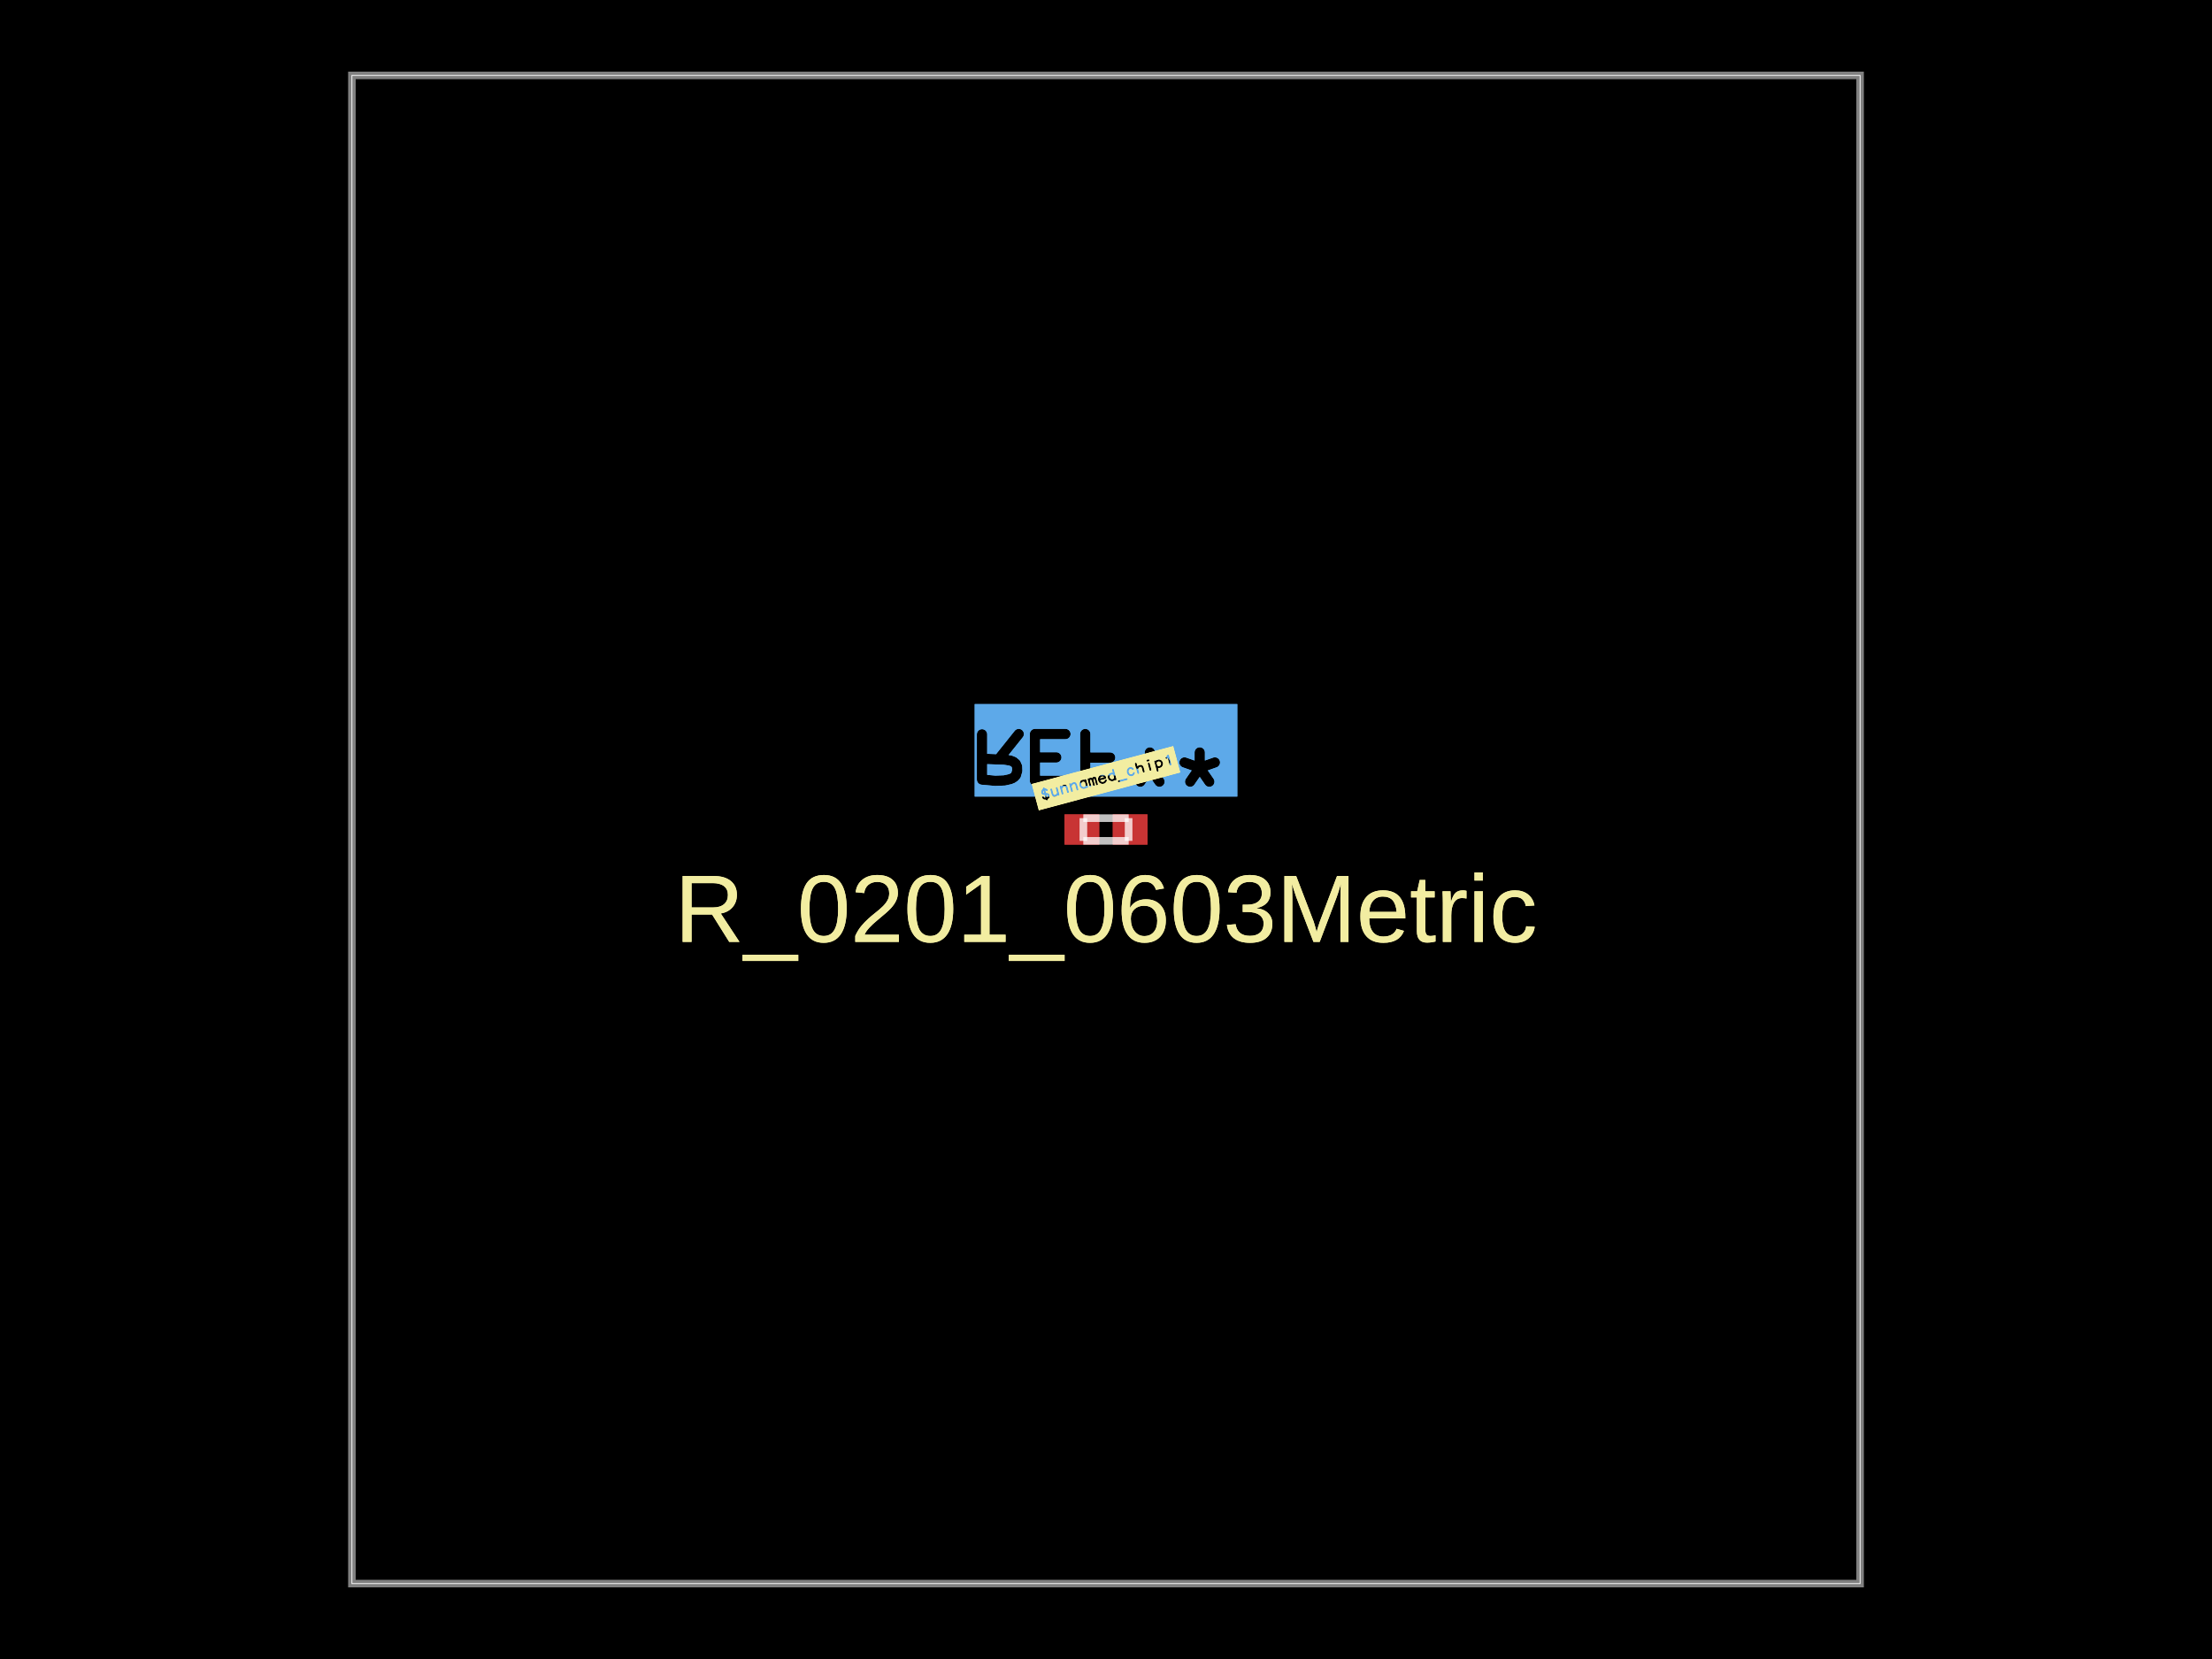
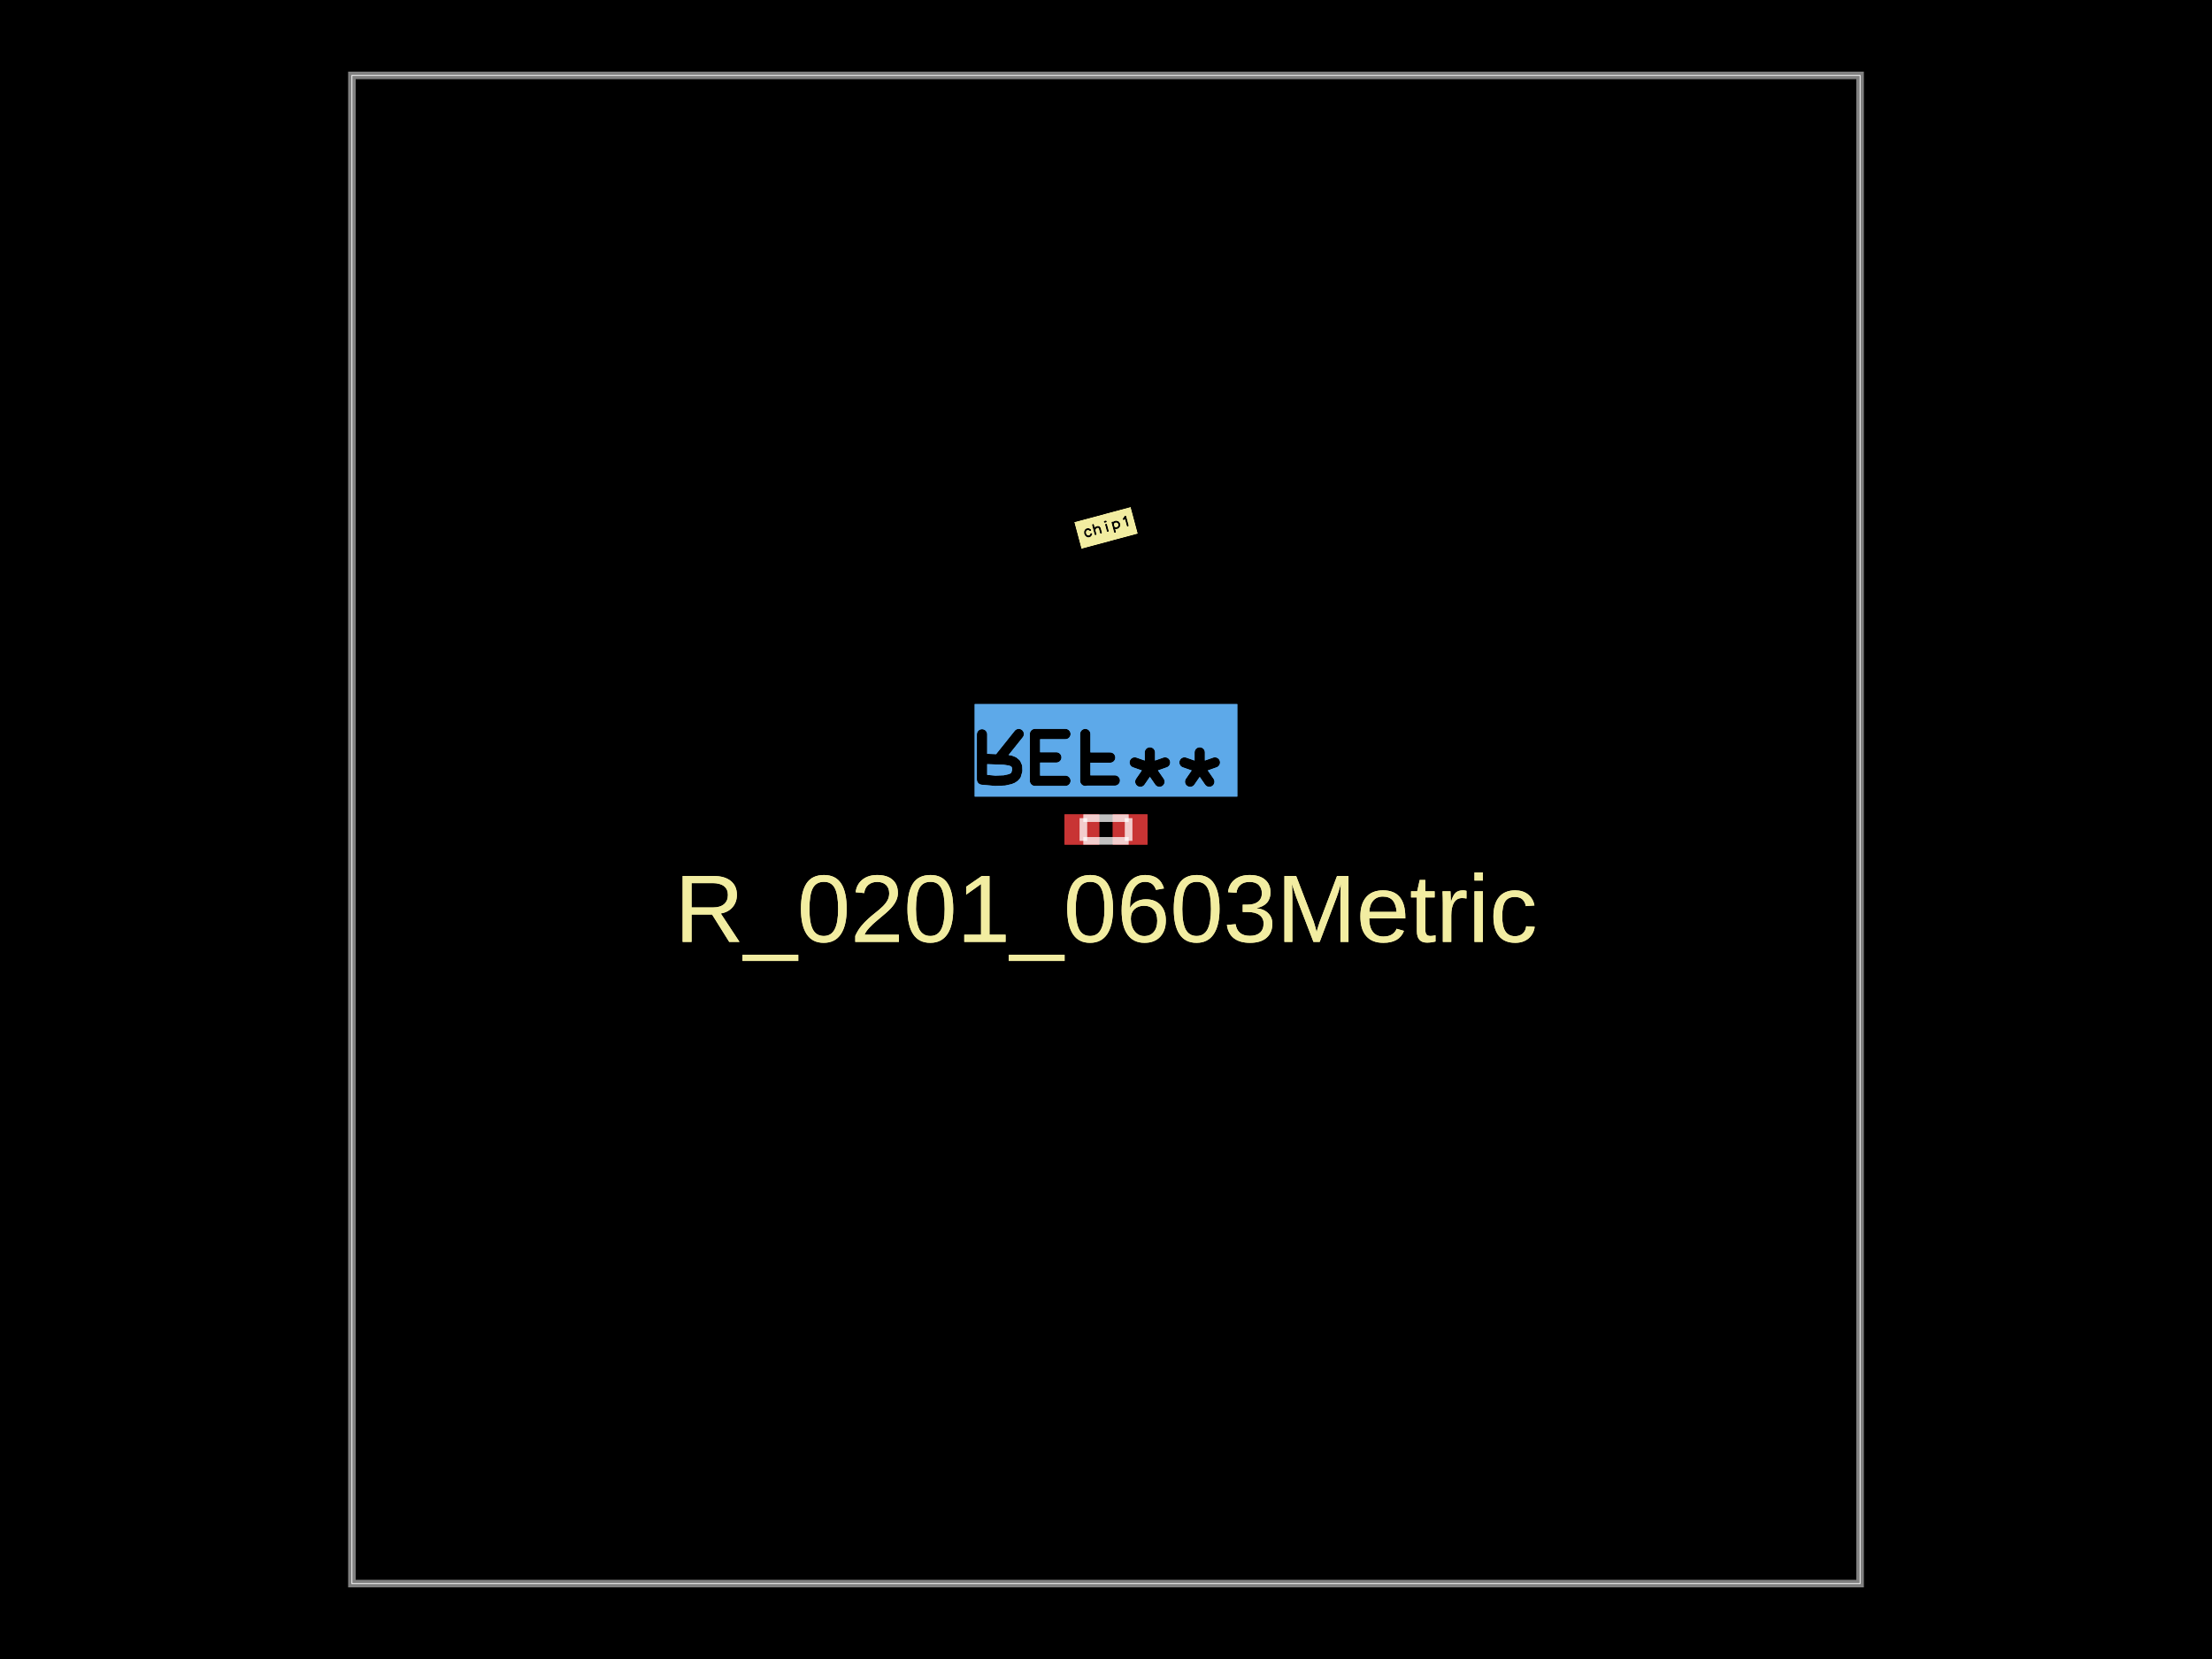
- <svg xmlns="http://www.w3.org/2000/svg" width="800" height="600" data-software-used-string="@tscircuit/core@0.0.1306">
+ <svg xmlns="http://www.w3.org/2000/svg" width="800" height="600" data-software-used-string="@tscircuit/core@0.0.1322">
  <style />
  <rect class="boundary" x="0" y="0" fill="#000" width="800" height="600" data-type="pcb_background" data-pcb-layer="global" />
  <rect class="pcb-boundary" fill="none" stroke="#fff" stroke-width="0.3" x="127.273" y="27.273" width="545.455" height="545.455" data-type="pcb_boundary" data-pcb-layer="global" />
  <path class="pcb-board" d="M 127.273 572.727 L 672.727 572.727 L 672.727 27.273 L 127.273 27.273 Z" fill="none" stroke="rgba(255, 255, 255, 0.5)" stroke-width="2.727" data-type="pcb_board" data-pcb-layer="board" />
  <rect x="-1.744" y="-0.616" width="3.488" height="1.232" fill="#5da9e9" mask="url(#silkscreen-knockout-mask-pcb_silkscreen_text_1-1)" transform="matrix(27.27273,3.339945815856418e-15,3.339945815856418e-15,-27.27273,400,271.3636)" class="pcb-silkscreen-text-knockout pcb-silkscreen-bottom" data-type="pcb_silkscreen_text" data-pcb-silkscreen-text-id="pcb_silkscreen_text_1" data-pcb-layer="bottom" />
  <rect x="-1.744" y="-0.616" width="3.488" height="1.232" fill="#5da9e9" mask="url(#silkscreen-knockout-mask-pcb_silkscreen_text_4-3)" transform="matrix(27.27273,3.339945815856418e-15,3.339945815856418e-15,-27.27273,400,271.3636)" class="pcb-silkscreen-text-knockout pcb-silkscreen-bottom" data-type="pcb_silkscreen_text" data-pcb-silkscreen-text-id="pcb_silkscreen_text_4" data-pcb-layer="bottom" />
  <rect class="pcb-pad" fill="rgb(200, 52, 52)" x="385" y="294.545" width="12.545" height="10.909" data-type="pcb_smtpad" data-pcb-layer="top" />
  <rect class="pcb-pad" fill="rgb(200, 52, 52)" x="402.455" y="294.545" width="12.545" height="10.909" data-type="pcb_smtpad" data-pcb-layer="top" />
  <rect class="pcb-pad" fill="rgb(200, 52, 52)" x="385" y="294.545" width="12.545" height="10.909" data-type="pcb_smtpad" data-pcb-layer="top" />
  <rect class="pcb-pad" fill="rgb(200, 52, 52)" x="402.455" y="294.545" width="12.545" height="10.909" data-type="pcb_smtpad" data-pcb-layer="top" />
-   <rect x="-0.973" y="-0.183" width="1.946" height="0.366" fill="#f2eda1" mask="url(#silkscreen-knockout-mask-pcb_silkscreen_text_0-0)" transform="matrix(26.34343,-7.058701,7.058701,26.34343,400,281.4545)" class="pcb-silkscreen-text-knockout pcb-silkscreen-top" data-type="pcb_silkscreen_text" data-pcb-silkscreen-text-id="pcb_silkscreen_text_0" data-pcb-layer="top" />
+   <rect x="-0.386" y="-0.182" width="0.773" height="0.365" fill="#f2eda1" mask="url(#silkscreen-knockout-mask-pcb_silkscreen_text_0-0)" transform="matrix(26.34343,-7.058701,7.058701,26.34343,400,190.9091)" class="pcb-silkscreen-text-knockout pcb-silkscreen-top" data-type="pcb_silkscreen_text" data-pcb-silkscreen-text-id="pcb_silkscreen_text_0" data-pcb-layer="top" />
  <text x="0" y="0" dx="0" dy="0" fill="#f2eda1" font-family="Arial, sans-serif" font-size="34.636" text-anchor="middle" dominant-baseline="central" transform="matrix(1,0,0,1,400,328.6364)" class="pcb-silkscreen-text pcb-silkscreen-top" data-pcb-silkscreen-text-id="pcb_silkscreen_text_2" stroke="none" data-type="pcb_silkscreen_text" data-pcb-layer="top">R_0201_0603Metric</text>
-   <rect x="-0.973" y="-0.183" width="1.946" height="0.366" fill="#f2eda1" mask="url(#silkscreen-knockout-mask-pcb_silkscreen_text_3-2)" transform="matrix(26.34343,-7.058701,7.058701,26.34343,400,281.4545)" class="pcb-silkscreen-text-knockout pcb-silkscreen-top" data-type="pcb_silkscreen_text" data-pcb-silkscreen-text-id="pcb_silkscreen_text_3" data-pcb-layer="top" />
+   <rect x="-0.386" y="-0.182" width="0.773" height="0.365" fill="#f2eda1" mask="url(#silkscreen-knockout-mask-pcb_silkscreen_text_3-2)" transform="matrix(26.34343,-7.058701,7.058701,26.34343,400,190.9091)" class="pcb-silkscreen-text-knockout pcb-silkscreen-top" data-type="pcb_silkscreen_text" data-pcb-silkscreen-text-id="pcb_silkscreen_text_3" data-pcb-layer="top" />
  <text x="0" y="0" dx="0" dy="0" fill="#f2eda1" font-family="Arial, sans-serif" font-size="34.636" text-anchor="middle" dominant-baseline="central" transform="matrix(1,0,0,1,400,328.6364)" class="pcb-silkscreen-text pcb-silkscreen-top" data-pcb-silkscreen-text-id="pcb_silkscreen_text_5" stroke="none" data-type="pcb_silkscreen_text" data-pcb-layer="top">R_0201_0603Metric</text>
  <path class="pcb-fabrication-note-path" stroke="rgba(255,255,255,0.5)" fill="none" d="M 391.818 295.909 L 408.182 295.909" stroke-width="2.727" data-pcb-component-id="pcb_component_0" data-pcb-fabrication-note-path-id="pcb_fabrication_note_path_0" data-type="pcb_fabrication_note_path" data-pcb-layer="overlay" />
  <path class="pcb-fabrication-note-path" stroke="rgba(255,255,255,0.5)" fill="none" d="M 391.818 304.091 L 391.818 295.909" stroke-width="2.727" data-pcb-component-id="pcb_component_0" data-pcb-fabrication-note-path-id="pcb_fabrication_note_path_1" data-type="pcb_fabrication_note_path" data-pcb-layer="overlay" />
  <path class="pcb-fabrication-note-path" stroke="rgba(255,255,255,0.5)" fill="none" d="M 408.182 295.909 L 408.182 304.091" stroke-width="2.727" data-pcb-component-id="pcb_component_0" data-pcb-fabrication-note-path-id="pcb_fabrication_note_path_2" data-type="pcb_fabrication_note_path" data-pcb-layer="overlay" />
  <path class="pcb-fabrication-note-path" stroke="rgba(255,255,255,0.5)" fill="none" d="M 408.182 304.091 L 391.818 304.091" stroke-width="2.727" data-pcb-component-id="pcb_component_0" data-pcb-fabrication-note-path-id="pcb_fabrication_note_path_3" data-type="pcb_fabrication_note_path" data-pcb-layer="overlay" />
  <path class="pcb-fabrication-note-path" stroke="rgba(255,255,255,0.5)" fill="none" d="M 391.818 295.909 L 408.182 295.909" stroke-width="2.727" data-pcb-component-id="pcb_component_1" data-pcb-fabrication-note-path-id="pcb_fabrication_note_path_4" data-type="pcb_fabrication_note_path" data-pcb-layer="overlay" />
  <path class="pcb-fabrication-note-path" stroke="rgba(255,255,255,0.5)" fill="none" d="M 391.818 304.091 L 391.818 295.909" stroke-width="2.727" data-pcb-component-id="pcb_component_1" data-pcb-fabrication-note-path-id="pcb_fabrication_note_path_5" data-type="pcb_fabrication_note_path" data-pcb-layer="overlay" />
  <path class="pcb-fabrication-note-path" stroke="rgba(255,255,255,0.5)" fill="none" d="M 408.182 295.909 L 408.182 304.091" stroke-width="2.727" data-pcb-component-id="pcb_component_1" data-pcb-fabrication-note-path-id="pcb_fabrication_note_path_6" data-type="pcb_fabrication_note_path" data-pcb-layer="overlay" />
  <path class="pcb-fabrication-note-path" stroke="rgba(255,255,255,0.5)" fill="none" d="M 408.182 304.091 L 391.818 304.091" stroke-width="2.727" data-pcb-component-id="pcb_component_1" data-pcb-fabrication-note-path-id="pcb_fabrication_note_path_7" data-type="pcb_fabrication_note_path" data-pcb-layer="overlay" />
  <defs>
    <mask id="silkscreen-knockout-mask-pcb_silkscreen_text_0-0">
-       <g transform="translate(-1.1102230246251565e-16 2.7755575615628914e-17)">
-         <rect x="-0.973" y="-0.183" width="1.946" height="0.366" fill="white" />
-         <path d="M-0.831 -0.083L-0.831 0.069 M-0.798 -0.051L-0.814 -0.067 M-0.814 -0.067L-0.844 -0.07 M-0.844 -0.07L-0.862 -0.054 M-0.862 -0.054L-0.869 -0.032 M-0.869 -0.032L-0.864 -0.02 M-0.864 -0.02L-0.851 -0.01 M-0.851 -0.01L-0.809 -0.001 M-0.809 -0.001L-0.796 0.009 M-0.796 0.009L-0.792 0.025 M-0.792 0.025L-0.801 0.047 M-0.801 0.047L-0.823 0.056 M-0.823 0.056L-0.851 0.053 M-0.851 0.053L-0.866 0.044 M-0.866 0.044L-0.873 0.025 M-0.74 -0.044L-0.74 0.023 M-0.74 0.023L-0.733 0.043 M-0.733 0.043L-0.719 0.049 M-0.719 0.049L-0.699 0.049 M-0.699 0.049L-0.685 0.043 M-0.685 0.043L-0.665 0.023 M-0.665 -0.044L-0.665 0.049 M-0.61 -0.047L-0.61 0.047 M-0.61 -0.02L-0.589 -0.04 M-0.589 -0.04L-0.576 -0.047 M-0.576 -0.047L-0.555 -0.047 M-0.555 -0.047L-0.542 -0.04 M-0.542 -0.04L-0.535 -0.02 M-0.535 -0.02L-0.535 0.047 M-0.48 -0.047L-0.48 0.047 M-0.48 -0.02L-0.459 -0.04 M-0.459 -0.04L-0.446 -0.047 M-0.446 -0.047L-0.425 -0.047 M-0.425 -0.047L-0.411 -0.04 M-0.411 -0.04L-0.405 -0.02 M-0.405 -0.02L-0.405 0.047 M-0.271 -0.047L-0.271 0.049 M-0.271 -0.026L-0.285 -0.04 M-0.285 -0.04L-0.298 -0.047 M-0.298 -0.047L-0.319 -0.047 M-0.319 -0.047L-0.332 -0.04 M-0.332 -0.04L-0.346 -0.026 M-0.346 -0.026L-0.353 -0.006 M-0.353 -0.006L-0.353 0.008 M-0.353 0.008L-0.346 0.029 M-0.346 0.029L-0.332 0.042 M-0.332 0.042L-0.319 0.049 M-0.319 0.049L-0.298 0.049 M-0.298 0.049L-0.285 0.042 M-0.285 0.042L-0.271 0.029 M-0.227 -0.047L-0.227 0.047 M-0.227 -0.02L-0.216 -0.04 M-0.216 -0.04L-0.208 -0.047 M-0.208 -0.047L-0.194 -0.047 M-0.194 -0.047L-0.186 -0.04 M-0.186 -0.04L-0.178 -0.02 M-0.178 -0.02L-0.178 0.047 M-0.178 -0.02L-0.167 -0.04 M-0.167 -0.04L-0.159 -0.047 M-0.159 -0.047L-0.145 -0.047 M-0.145 -0.047L-0.137 -0.04 M-0.137 -0.04L-0.137 0.047 M-0.095 -0.006L-0.009 -0.006 M-0.009 -0.019L-0.016 -0.033 M-0.016 -0.033L-0.023 -0.04 M-0.023 -0.04L-0.037 -0.047 M-0.037 -0.047L-0.059 -0.047 M-0.059 -0.047L-0.074 -0.04 M-0.074 -0.04L-0.088 -0.026 M-0.088 -0.026L-0.095 -0.006 M-0.095 -0.006L-0.095 0.008 M-0.095 0.008L-0.088 0.029 M-0.088 0.029L-0.074 0.042 M-0.074 0.042L-0.059 0.049 M-0.059 0.049L-0.037 0.049 M-0.037 0.049L-0.023 0.042 M-0.023 0.042L-0.009 0.029 M0.118 -0.083L0.118 0.047 M0.118 -0.021L0.105 -0.034 M0.105 -0.034L0.092 -0.04 M0.092 -0.04L0.071 -0.04 M0.071 -0.04L0.058 -0.034 M0.058 -0.034L0.044 -0.021 M0.044 -0.021L0.038 -0.003 M0.038 -0.003L0.038 0.01 M0.038 0.01L0.044 0.028 M0.044 0.028L0.058 0.04 M0.058 0.04L0.071 0.047 M0.071 0.047L0.092 0.047 M0.092 0.047L0.105 0.04 M0.105 0.04L0.118 0.028 M0.154 0.083L0.262 0.083 M0.376 -0.026L0.364 -0.04 M0.364 -0.04L0.351 -0.047 M0.351 -0.047L0.332 -0.047 M0.332 -0.047L0.319 -0.04 M0.319 -0.04L0.306 -0.026 M0.306 -0.026L0.3 -0.006 M0.3 -0.006L0.3 0.008 M0.3 0.008L0.306 0.029 M0.306 0.029L0.319 0.042 M0.319 0.042L0.332 0.049 M0.332 0.049L0.351 0.049 M0.351 0.049L0.364 0.042 M0.364 0.042L0.376 0.029 M0.431 -0.083L0.431 0.044 M0.431 -0.016L0.451 -0.034 M0.451 -0.034L0.465 -0.04 M0.465 -0.04L0.485 -0.04 M0.485 -0.04L0.499 -0.034 M0.499 -0.034L0.506 -0.016 M0.506 -0.016L0.506 0.044 M0.591 -0.083L0.606 -0.083 M0.598 -0.04L0.598 0.044 M0.688 -0.047L0.688 0.082 M0.688 -0.029L0.702 -0.041 M0.702 -0.041L0.715 -0.047 M0.715 -0.047L0.735 -0.047 M0.735 -0.047L0.749 -0.041 M0.749 -0.041L0.762 -0.029 M0.762 -0.029L0.769 -0.01 M0.769 -0.01L0.769 0.002 M0.769 0.002L0.762 0.02 M0.762 0.02L0.749 0.033 M0.749 0.033L0.735 0.039 M0.735 0.039L0.715 0.039 M0.715 0.039L0.702 0.033 M0.702 0.033L0.688 0.02 M0.844 -0.053L0.873 -0.077 M0.873 -0.077L0.873 0.045" fill="none" stroke="black" stroke-width="0.027" stroke-linecap="round" stroke-linejoin="round" />
-       </g>
+       <rect x="-0.386" y="-0.182" width="0.773" height="0.365" fill="white" />
+       <path d="M-0.21 -0.026L-0.223 -0.04 M-0.223 -0.04L-0.236 -0.046 M-0.236 -0.046L-0.255 -0.046 M-0.255 -0.046L-0.267 -0.04 M-0.267 -0.04L-0.28 -0.026 M-0.28 -0.026L-0.286 -0.005 M-0.286 -0.005L-0.286 0.009 M-0.286 0.009L-0.28 0.029 M-0.28 0.029L-0.267 0.043 M-0.267 0.043L-0.255 0.05 M-0.255 0.05L-0.236 0.05 M-0.236 0.05L-0.223 0.043 M-0.223 0.043L-0.21 0.029 M-0.156 -0.082L-0.156 0.045 M-0.156 -0.016L-0.135 -0.034 M-0.135 -0.034L-0.122 -0.04 M-0.122 -0.04L-0.101 -0.04 M-0.101 -0.04L-0.088 -0.034 M-0.088 -0.034L-0.081 -0.016 M-0.081 -0.016L-0.081 0.045 M0.005 -0.082L0.019 -0.082 M0.012 -0.04L0.012 0.045 M0.101 -0.046L0.101 0.082 M0.101 -0.028L0.115 -0.04 M0.115 -0.04L0.128 -0.046 M0.128 -0.046L0.149 -0.046 M0.149 -0.046L0.162 -0.04 M0.162 -0.04L0.176 -0.028 M0.176 -0.028L0.182 -0.01 M0.182 -0.01L0.182 0.003 M0.182 0.003L0.176 0.021 M0.176 0.021L0.162 0.033 M0.162 0.033L0.149 0.039 M0.149 0.039L0.128 0.039 M0.128 0.039L0.115 0.033 M0.115 0.033L0.101 0.021 M0.257 -0.052L0.286 -0.077 M0.286 -0.077L0.286 0.045" fill="none" stroke="black" stroke-width="0.027" stroke-linecap="round" stroke-linejoin="round" />
    </mask>
  </defs>
  <defs>
    <mask id="silkscreen-knockout-mask-pcb_silkscreen_text_1-1">
      <g transform="translate(-0.1 -0.1)">
        <rect x="-1.644" y="-0.516" width="3.488" height="1.232" fill="white" />
        <path d="M-1.544 0.312L-1.544 -0.288 M-1.544 -0.288L-1.368 -0.304 M-1.368 -0.304L-1.245 -0.299 M-1.245 -0.299L-1.17 -0.282 M-1.17 -0.282L-1.139 -0.269 M-1.139 -0.269L-1.113 -0.251 M-1.113 -0.251L-1.094 -0.229 M-1.094 -0.229L-1.077 -0.17 M-1.077 -0.17L-1.079 -0.117 M-1.079 -0.117L-1.096 -0.078 M-1.096 -0.078L-1.127 -0.052 M-1.127 -0.052L-1.169 -0.035 M-1.169 -0.035L-1.251 -0.023 M-1.251 -0.023L-1.532 -0.013 M-1.299 0.013L-1.057 0.316 M-0.842 -0.304L-0.842 0.316 M-0.842 -0.304L-0.438 -0.304 M-0.842 0.006L-0.559 0.006 M-0.842 0.316L-0.438 0.316 M-0.175 -0.304L-0.175 0.316 M-0.171 -0.3L0.217 -0.3 M-0.171 0.004L0.155 0.004 M0.682 -0.132L0.682 0.072 M0.682 -0.132L0.883 -0.061 M0.682 -0.132L0.809 -0.316 M0.682 -0.132L0.555 -0.316 M0.682 -0.132L0.481 -0.061 M1.343 -0.132L1.343 0.072 M1.343 -0.132L1.544 -0.061 M1.343 -0.132L1.47 -0.316 M1.343 -0.132L1.216 -0.316 M1.343 -0.132L1.141 -0.061" fill="none" stroke="black" stroke-width="0.137" stroke-linecap="round" stroke-linejoin="round" />
      </g>
    </mask>
  </defs>
  <defs>
    <mask id="silkscreen-knockout-mask-pcb_silkscreen_text_3-2">
-       <g transform="translate(-1.1102230246251565e-16 2.7755575615628914e-17)">
-         <rect x="-0.973" y="-0.183" width="1.946" height="0.366" fill="white" />
-         <path d="M-0.831 -0.083L-0.831 0.069 M-0.798 -0.051L-0.814 -0.067 M-0.814 -0.067L-0.844 -0.07 M-0.844 -0.07L-0.862 -0.054 M-0.862 -0.054L-0.869 -0.032 M-0.869 -0.032L-0.864 -0.02 M-0.864 -0.02L-0.851 -0.01 M-0.851 -0.01L-0.809 -0.001 M-0.809 -0.001L-0.796 0.009 M-0.796 0.009L-0.792 0.025 M-0.792 0.025L-0.801 0.047 M-0.801 0.047L-0.823 0.056 M-0.823 0.056L-0.851 0.053 M-0.851 0.053L-0.866 0.044 M-0.866 0.044L-0.873 0.025 M-0.74 -0.044L-0.74 0.023 M-0.74 0.023L-0.733 0.043 M-0.733 0.043L-0.719 0.049 M-0.719 0.049L-0.699 0.049 M-0.699 0.049L-0.685 0.043 M-0.685 0.043L-0.665 0.023 M-0.665 -0.044L-0.665 0.049 M-0.61 -0.047L-0.61 0.047 M-0.61 -0.02L-0.589 -0.04 M-0.589 -0.04L-0.576 -0.047 M-0.576 -0.047L-0.555 -0.047 M-0.555 -0.047L-0.542 -0.04 M-0.542 -0.04L-0.535 -0.02 M-0.535 -0.02L-0.535 0.047 M-0.48 -0.047L-0.48 0.047 M-0.48 -0.02L-0.459 -0.04 M-0.459 -0.04L-0.446 -0.047 M-0.446 -0.047L-0.425 -0.047 M-0.425 -0.047L-0.411 -0.04 M-0.411 -0.04L-0.405 -0.02 M-0.405 -0.02L-0.405 0.047 M-0.271 -0.047L-0.271 0.049 M-0.271 -0.026L-0.285 -0.04 M-0.285 -0.04L-0.298 -0.047 M-0.298 -0.047L-0.319 -0.047 M-0.319 -0.047L-0.332 -0.04 M-0.332 -0.04L-0.346 -0.026 M-0.346 -0.026L-0.353 -0.006 M-0.353 -0.006L-0.353 0.008 M-0.353 0.008L-0.346 0.029 M-0.346 0.029L-0.332 0.042 M-0.332 0.042L-0.319 0.049 M-0.319 0.049L-0.298 0.049 M-0.298 0.049L-0.285 0.042 M-0.285 0.042L-0.271 0.029 M-0.227 -0.047L-0.227 0.047 M-0.227 -0.02L-0.216 -0.04 M-0.216 -0.04L-0.208 -0.047 M-0.208 -0.047L-0.194 -0.047 M-0.194 -0.047L-0.186 -0.04 M-0.186 -0.04L-0.178 -0.02 M-0.178 -0.02L-0.178 0.047 M-0.178 -0.02L-0.167 -0.04 M-0.167 -0.04L-0.159 -0.047 M-0.159 -0.047L-0.145 -0.047 M-0.145 -0.047L-0.137 -0.04 M-0.137 -0.04L-0.137 0.047 M-0.095 -0.006L-0.009 -0.006 M-0.009 -0.019L-0.016 -0.033 M-0.016 -0.033L-0.023 -0.04 M-0.023 -0.04L-0.037 -0.047 M-0.037 -0.047L-0.059 -0.047 M-0.059 -0.047L-0.074 -0.04 M-0.074 -0.04L-0.088 -0.026 M-0.088 -0.026L-0.095 -0.006 M-0.095 -0.006L-0.095 0.008 M-0.095 0.008L-0.088 0.029 M-0.088 0.029L-0.074 0.042 M-0.074 0.042L-0.059 0.049 M-0.059 0.049L-0.037 0.049 M-0.037 0.049L-0.023 0.042 M-0.023 0.042L-0.009 0.029 M0.118 -0.083L0.118 0.047 M0.118 -0.021L0.105 -0.034 M0.105 -0.034L0.092 -0.04 M0.092 -0.04L0.071 -0.04 M0.071 -0.04L0.058 -0.034 M0.058 -0.034L0.044 -0.021 M0.044 -0.021L0.038 -0.003 M0.038 -0.003L0.038 0.01 M0.038 0.01L0.044 0.028 M0.044 0.028L0.058 0.04 M0.058 0.04L0.071 0.047 M0.071 0.047L0.092 0.047 M0.092 0.047L0.105 0.04 M0.105 0.04L0.118 0.028 M0.154 0.083L0.262 0.083 M0.376 -0.026L0.364 -0.04 M0.364 -0.04L0.351 -0.047 M0.351 -0.047L0.332 -0.047 M0.332 -0.047L0.319 -0.04 M0.319 -0.04L0.306 -0.026 M0.306 -0.026L0.3 -0.006 M0.3 -0.006L0.3 0.008 M0.3 0.008L0.306 0.029 M0.306 0.029L0.319 0.042 M0.319 0.042L0.332 0.049 M0.332 0.049L0.351 0.049 M0.351 0.049L0.364 0.042 M0.364 0.042L0.376 0.029 M0.431 -0.083L0.431 0.044 M0.431 -0.016L0.451 -0.034 M0.451 -0.034L0.465 -0.04 M0.465 -0.04L0.485 -0.04 M0.485 -0.04L0.499 -0.034 M0.499 -0.034L0.506 -0.016 M0.506 -0.016L0.506 0.044 M0.591 -0.083L0.606 -0.083 M0.598 -0.04L0.598 0.044 M0.688 -0.047L0.688 0.082 M0.688 -0.029L0.702 -0.041 M0.702 -0.041L0.715 -0.047 M0.715 -0.047L0.735 -0.047 M0.735 -0.047L0.749 -0.041 M0.749 -0.041L0.762 -0.029 M0.762 -0.029L0.769 -0.01 M0.769 -0.01L0.769 0.002 M0.769 0.002L0.762 0.02 M0.762 0.02L0.749 0.033 M0.749 0.033L0.735 0.039 M0.735 0.039L0.715 0.039 M0.715 0.039L0.702 0.033 M0.702 0.033L0.688 0.02 M0.844 -0.053L0.873 -0.077 M0.873 -0.077L0.873 0.045" fill="none" stroke="black" stroke-width="0.027" stroke-linecap="round" stroke-linejoin="round" />
-       </g>
+       <rect x="-0.386" y="-0.182" width="0.773" height="0.365" fill="white" />
+       <path d="M-0.21 -0.026L-0.223 -0.04 M-0.223 -0.04L-0.236 -0.046 M-0.236 -0.046L-0.255 -0.046 M-0.255 -0.046L-0.267 -0.04 M-0.267 -0.04L-0.28 -0.026 M-0.28 -0.026L-0.286 -0.005 M-0.286 -0.005L-0.286 0.009 M-0.286 0.009L-0.28 0.029 M-0.28 0.029L-0.267 0.043 M-0.267 0.043L-0.255 0.05 M-0.255 0.05L-0.236 0.05 M-0.236 0.05L-0.223 0.043 M-0.223 0.043L-0.21 0.029 M-0.156 -0.082L-0.156 0.045 M-0.156 -0.016L-0.135 -0.034 M-0.135 -0.034L-0.122 -0.04 M-0.122 -0.04L-0.101 -0.04 M-0.101 -0.04L-0.088 -0.034 M-0.088 -0.034L-0.081 -0.016 M-0.081 -0.016L-0.081 0.045 M0.005 -0.082L0.019 -0.082 M0.012 -0.04L0.012 0.045 M0.101 -0.046L0.101 0.082 M0.101 -0.028L0.115 -0.04 M0.115 -0.04L0.128 -0.046 M0.128 -0.046L0.149 -0.046 M0.149 -0.046L0.162 -0.04 M0.162 -0.04L0.176 -0.028 M0.176 -0.028L0.182 -0.01 M0.182 -0.01L0.182 0.003 M0.182 0.003L0.176 0.021 M0.176 0.021L0.162 0.033 M0.162 0.033L0.149 0.039 M0.149 0.039L0.128 0.039 M0.128 0.039L0.115 0.033 M0.115 0.033L0.101 0.021 M0.257 -0.052L0.286 -0.077 M0.286 -0.077L0.286 0.045" fill="none" stroke="black" stroke-width="0.027" stroke-linecap="round" stroke-linejoin="round" />
    </mask>
  </defs>
  <defs>
    <mask id="silkscreen-knockout-mask-pcb_silkscreen_text_4-3">
      <g transform="translate(-0.1 -0.1)">
        <rect x="-1.644" y="-0.516" width="3.488" height="1.232" fill="white" />
        <path d="M-1.544 0.312L-1.544 -0.288 M-1.544 -0.288L-1.368 -0.304 M-1.368 -0.304L-1.245 -0.299 M-1.245 -0.299L-1.17 -0.282 M-1.17 -0.282L-1.139 -0.269 M-1.139 -0.269L-1.113 -0.251 M-1.113 -0.251L-1.094 -0.229 M-1.094 -0.229L-1.077 -0.17 M-1.077 -0.17L-1.079 -0.117 M-1.079 -0.117L-1.096 -0.078 M-1.096 -0.078L-1.127 -0.052 M-1.127 -0.052L-1.169 -0.035 M-1.169 -0.035L-1.251 -0.023 M-1.251 -0.023L-1.532 -0.013 M-1.299 0.013L-1.057 0.316 M-0.842 -0.304L-0.842 0.316 M-0.842 -0.304L-0.438 -0.304 M-0.842 0.006L-0.559 0.006 M-0.842 0.316L-0.438 0.316 M-0.175 -0.304L-0.175 0.316 M-0.171 -0.3L0.217 -0.3 M-0.171 0.004L0.155 0.004 M0.682 -0.132L0.682 0.072 M0.682 -0.132L0.883 -0.061 M0.682 -0.132L0.809 -0.316 M0.682 -0.132L0.555 -0.316 M0.682 -0.132L0.481 -0.061 M1.343 -0.132L1.343 0.072 M1.343 -0.132L1.544 -0.061 M1.343 -0.132L1.47 -0.316 M1.343 -0.132L1.216 -0.316 M1.343 -0.132L1.141 -0.061" fill="none" stroke="black" stroke-width="0.137" stroke-linecap="round" stroke-linejoin="round" />
      </g>
    </mask>
  </defs>
</svg>
